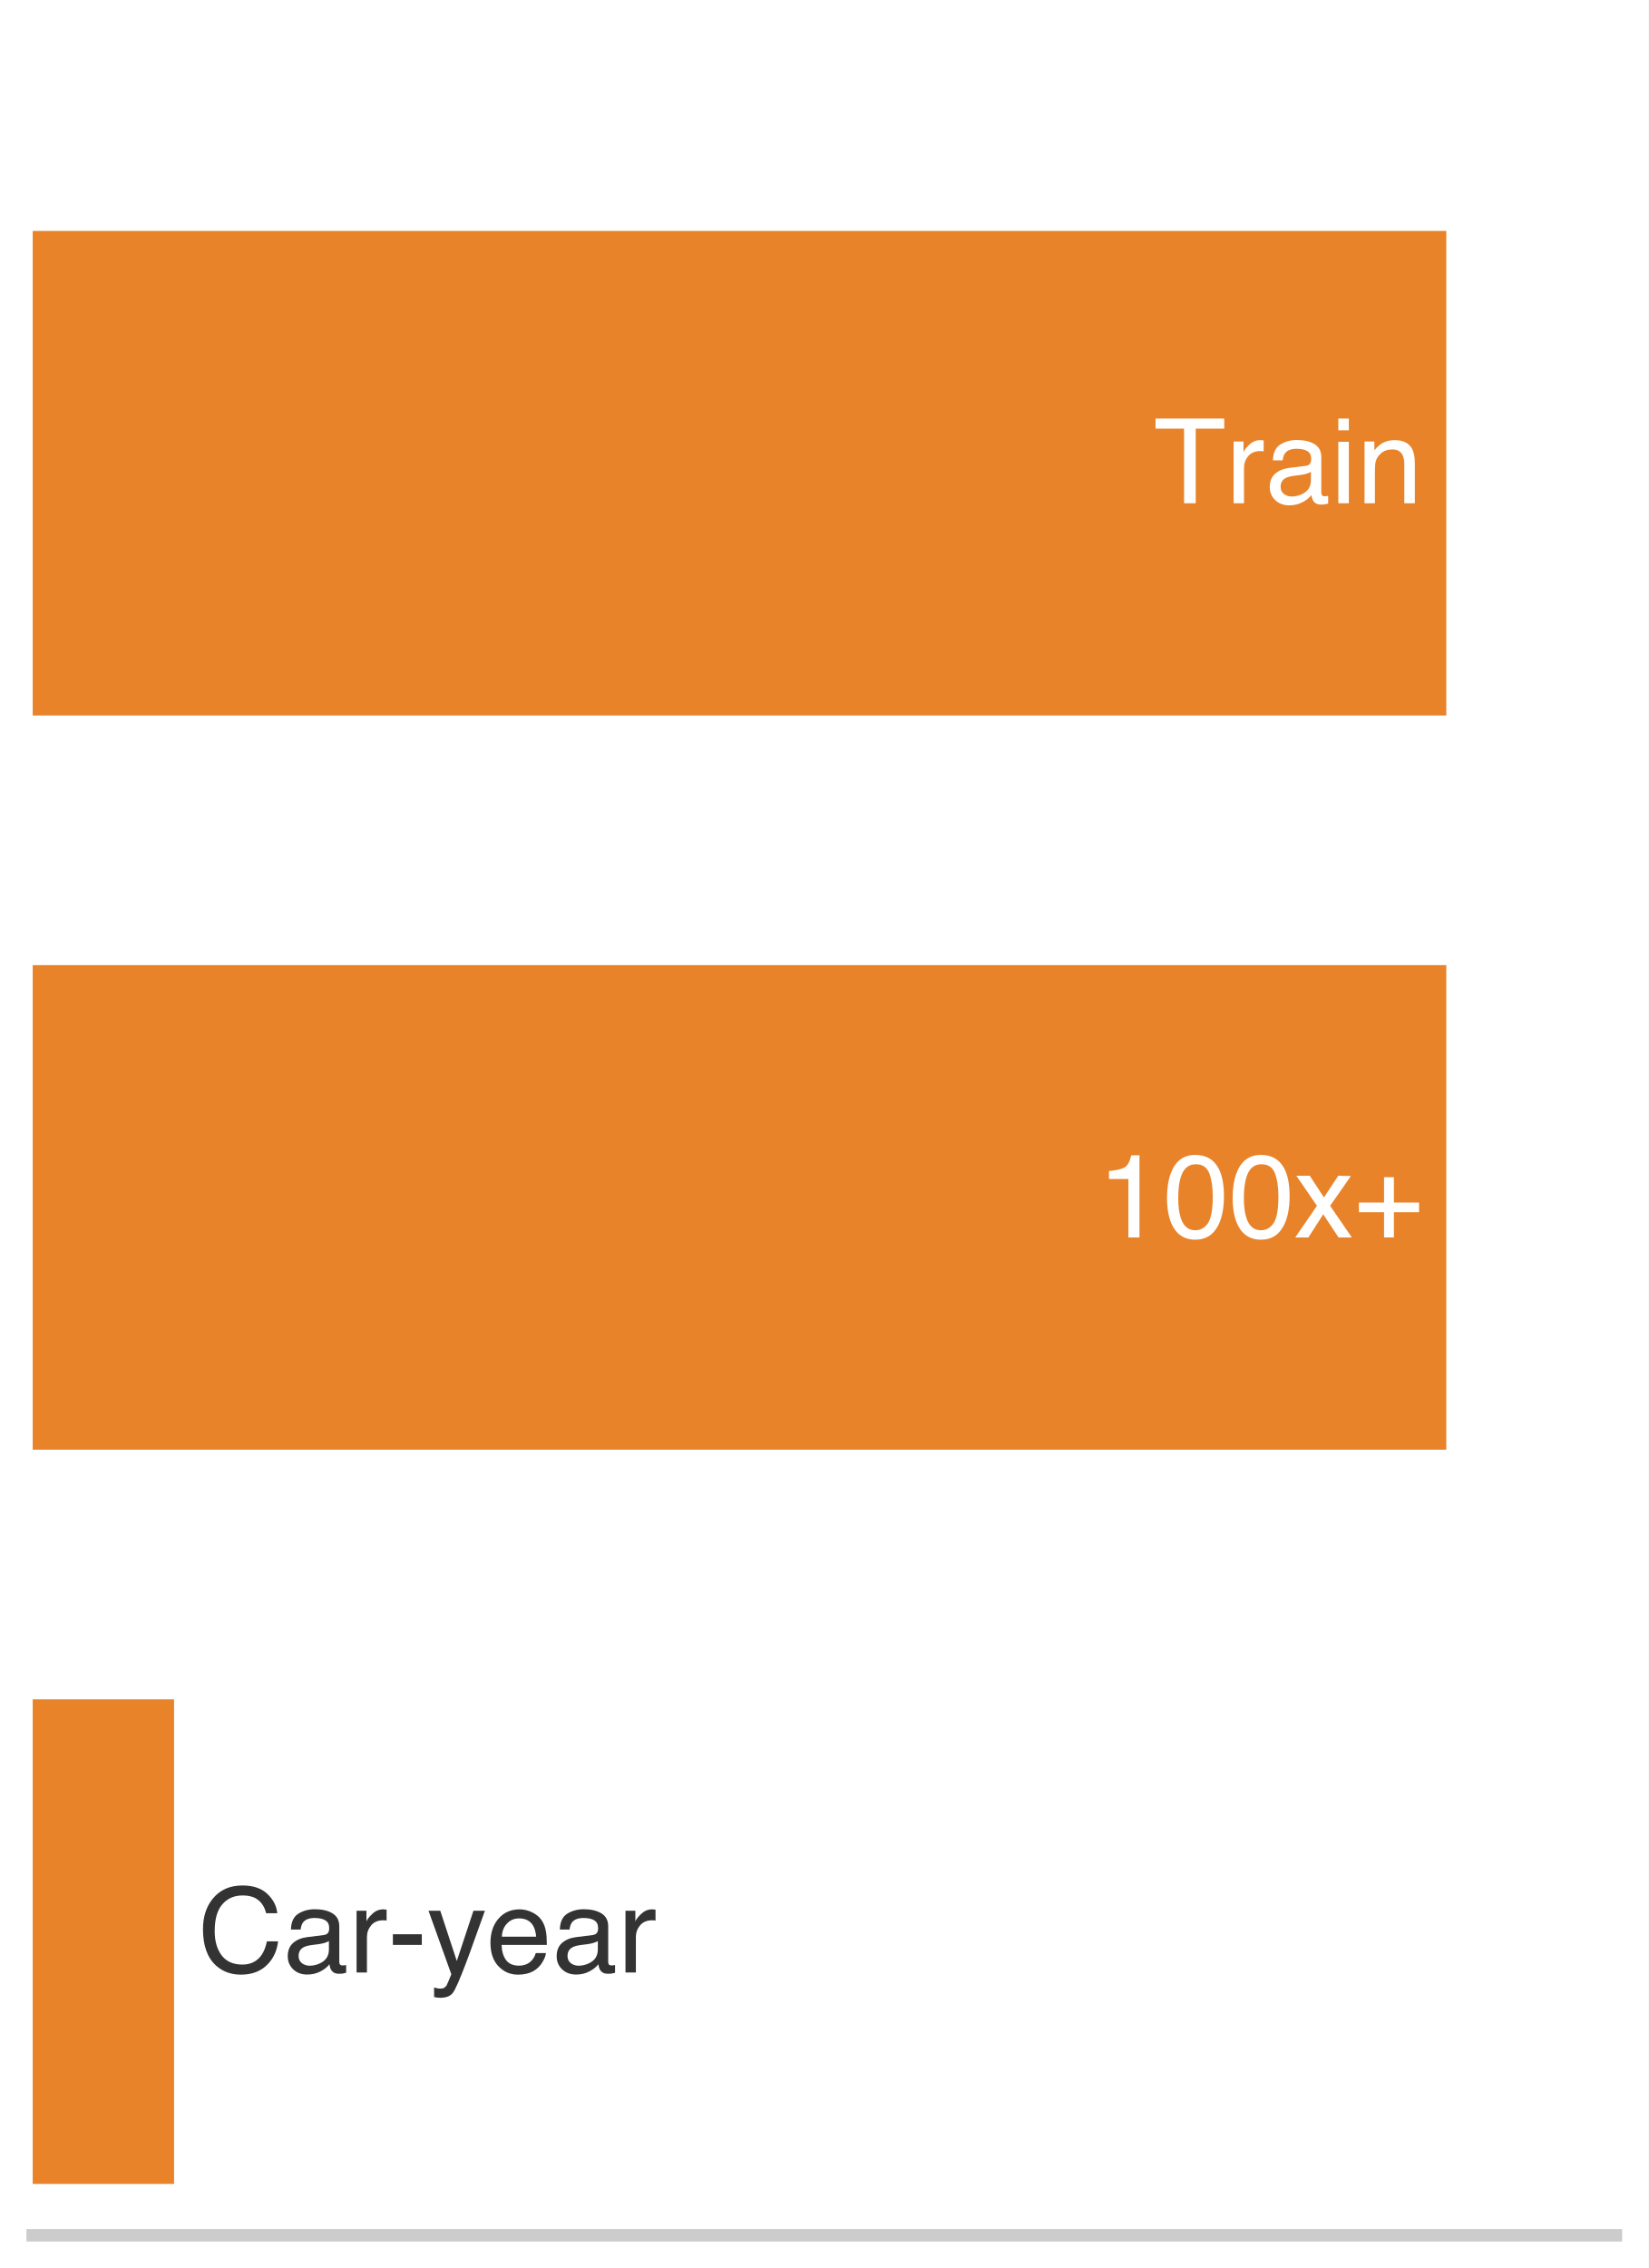
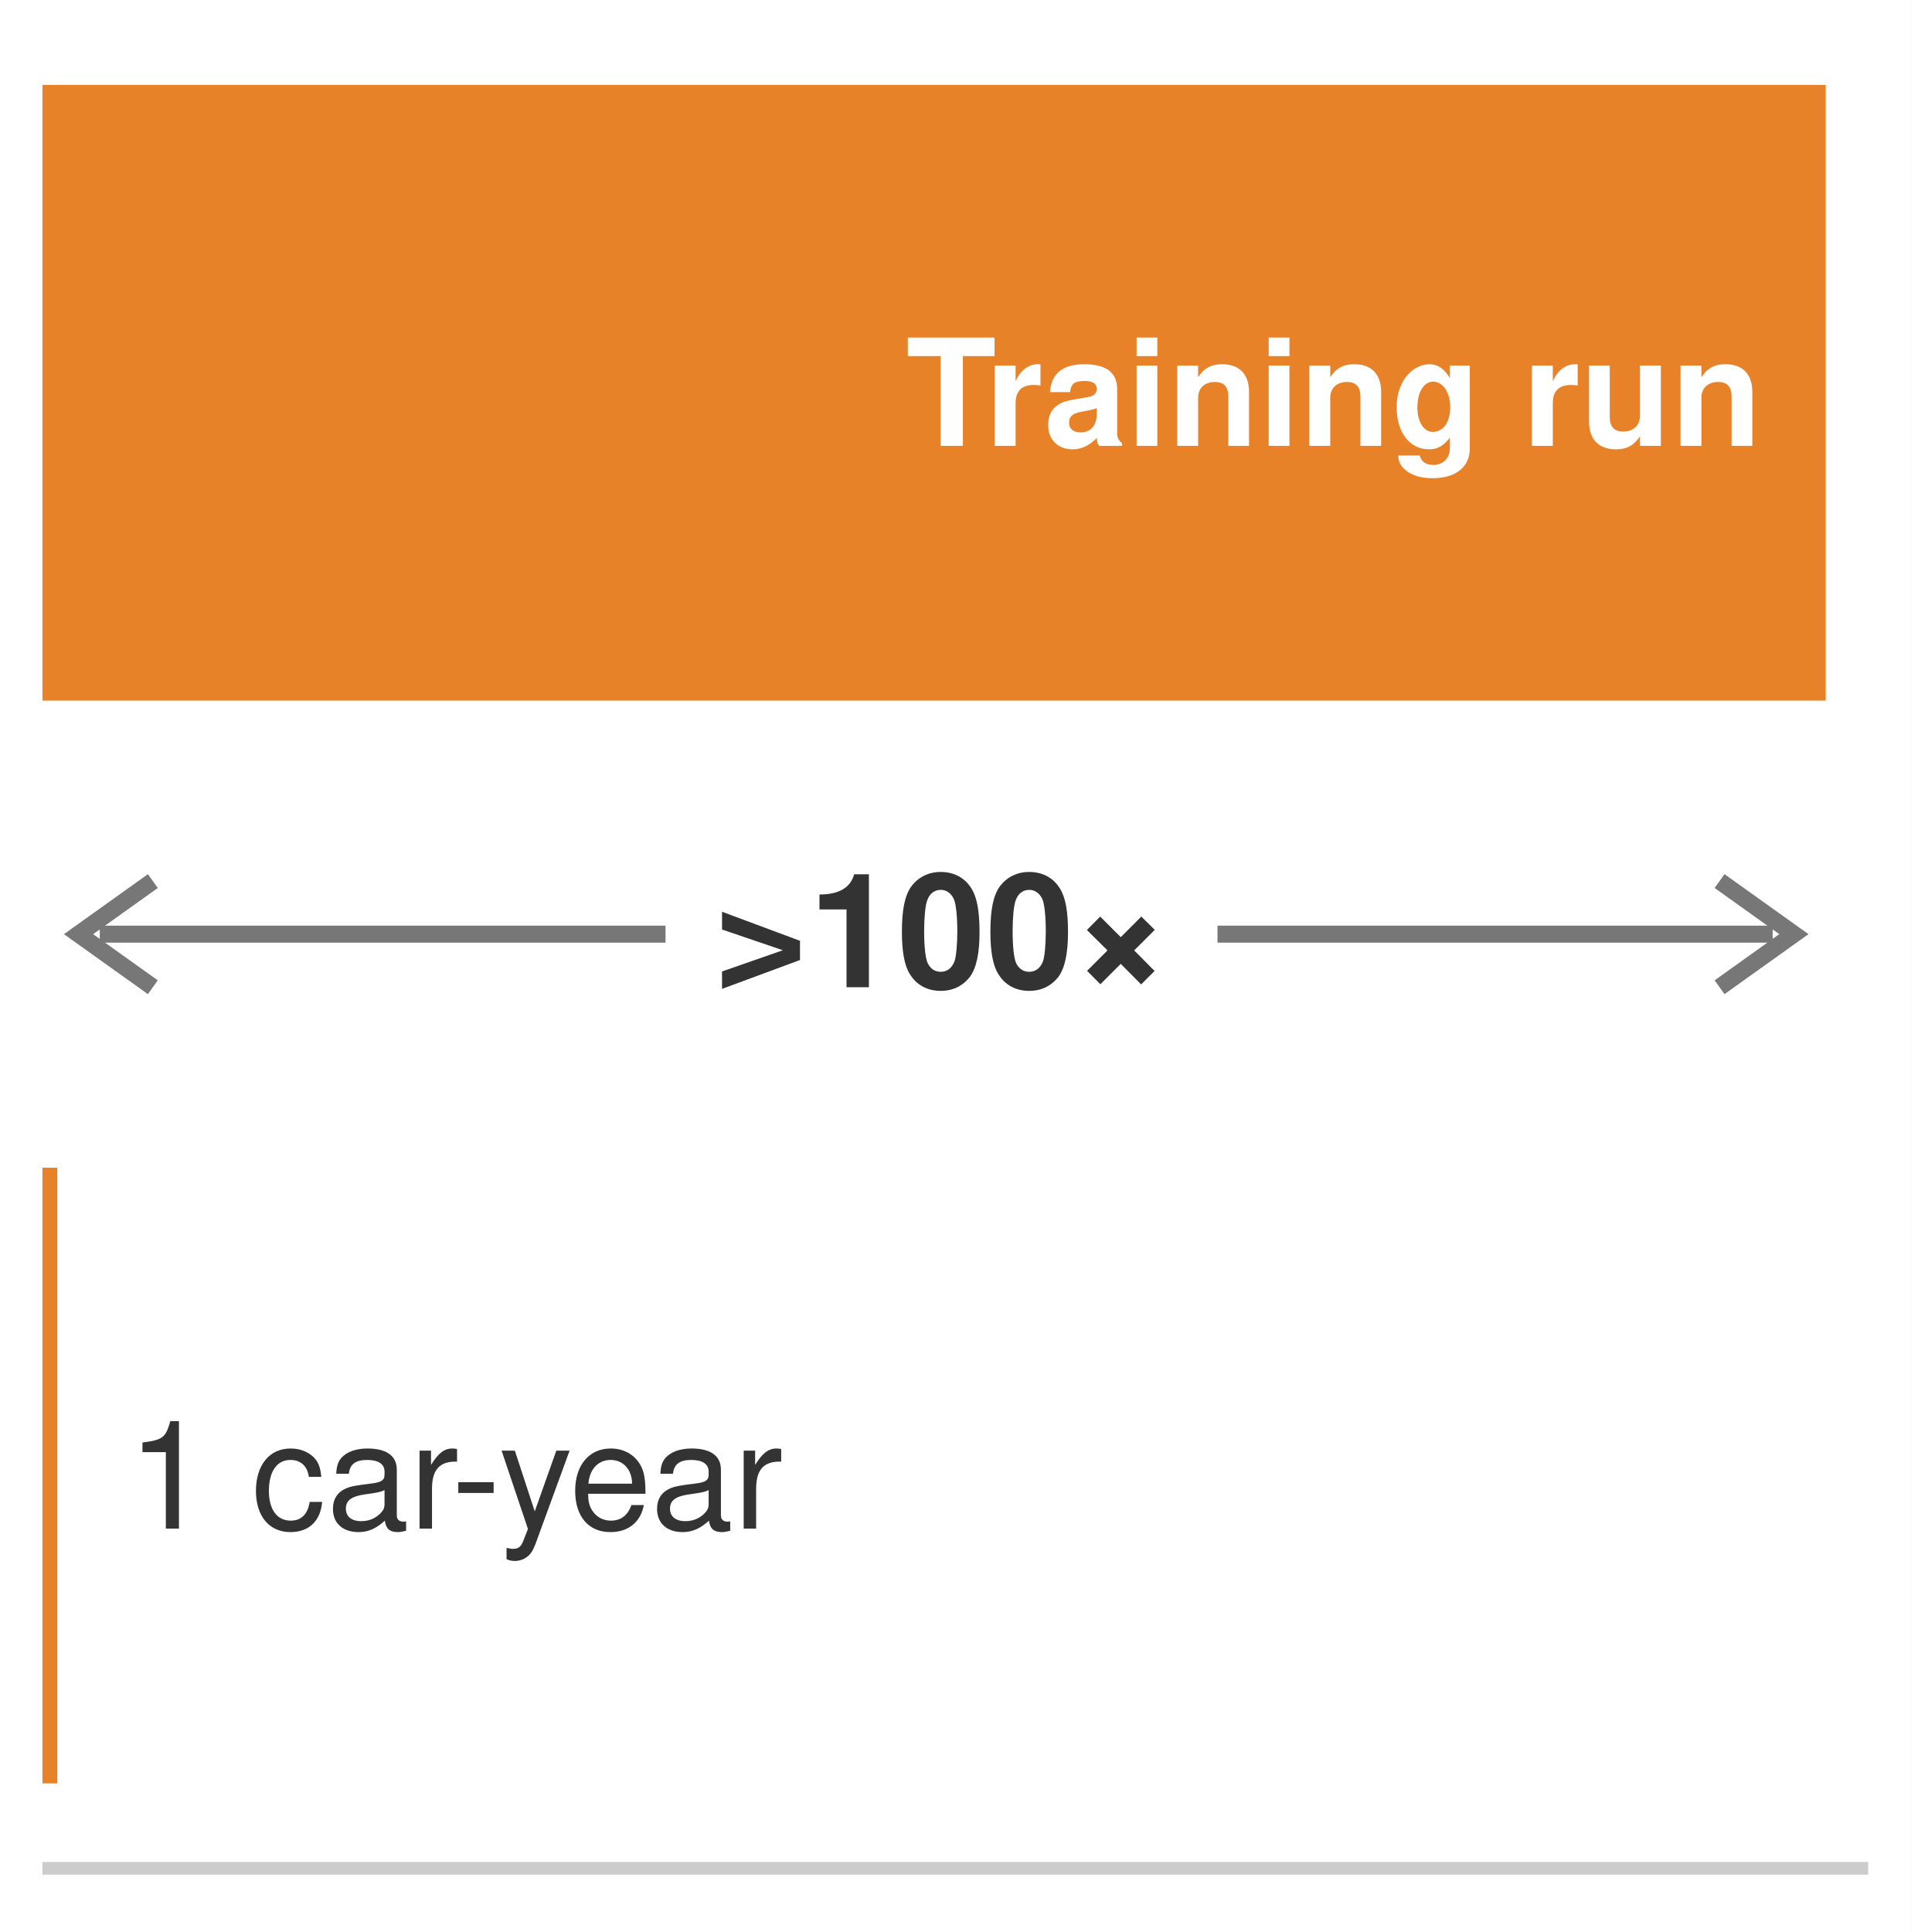
- <svg xmlns="http://www.w3.org/2000/svg" xmlns:xlink="http://www.w3.org/1999/xlink" width="72.63pt" height="99.9pt" viewBox="0 0 72.63 99.9" version="1.1">
-   <defs>
-     <style type="text/css">*{stroke-linejoin: round; stroke-linecap: butt}</style>
-   </defs>
-   <g id="figure_1">
-     <g id="patch_1">
-       <path d="M 0 99.9 L 72.63 99.9 L 72.63 0 L 0 0 z " style="fill: #ffffff" />
-     </g>
-     <g id="axes_1">
-       <g id="patch_2">
-         <path d="M 1.44 98.46 L 71.19 98.46 L 71.19 1.44 L 1.44 1.44 z " style="fill: #ffffff" />
-       </g>
-       <g id="patch_3">
-         <path d="M 1.44 31.516 L 63.717 31.516 L 63.717 10.172 L 1.44 10.172 z " clip-path="url(#p879ee31a35)" style="fill: #e67817; opacity: 0.92" />
-       </g>
-       <g id="patch_4">
-         <path d="M 1.44 63.856 L 63.717 63.856 L 63.717 42.512 L 1.44 42.512 z " clip-path="url(#p879ee31a35)" style="fill: #e67817; opacity: 0.92" />
-       </g>
-       <g id="patch_5">
-         <path d="M 1.44 96.196 L 7.668 96.196 L 7.668 74.852 L 1.44 74.852 z " clip-path="url(#p879ee31a35)" style="fill: #e67817; opacity: 0.92" />
-       </g>
-       <g id="matplotlib.axis_1" />
-       <g id="matplotlib.axis_2" />
-       <g id="patch_6">
-         <path d="M 1.44 98.46 L 71.19 98.46 " style="fill: none; stroke: #cccccc; stroke-width: 0.55; stroke-linejoin: miter; stroke-linecap: square" />
-       </g>
-       <g id="text_1">
-         <g style="fill: #ffffff" transform="translate(50.82429 22.16716) scale(0.052 -0.052)">
-           <defs>
-             <path id="Helvetica-54" d="M 3828 4591 L 3828 4044 L 2281 4044 L 2281 0 L 1650 0 L 1650 4044 L 103 4044 L 103 4591 L 3828 4591 z " transform="scale(0.015625)" />
-             <path id="Helvetica-72" d="M 428 3347 L 963 3347 L 963 2769 Q 1028 2938 1284 3180 Q 1541 3422 1875 3422 Q 1891 3422 1928 3419 Q 1966 3416 2056 3406 L 2056 2813 Q 2006 2822 1964 2825 Q 1922 2828 1872 2828 Q 1447 2828 1219 2554 Q 991 2281 991 1925 L 991 0 L 428 0 L 428 3347 z " transform="scale(0.015625)" />
-             <path id="Helvetica-61" d="M 844 891 Q 844 647 1022 506 Q 1200 366 1444 366 Q 1741 366 2019 503 Q 2488 731 2488 1250 L 2488 1703 Q 2384 1638 2221 1594 Q 2059 1550 1903 1531 L 1563 1488 Q 1256 1447 1103 1359 Q 844 1213 844 891 z M 2206 2028 Q 2400 2053 2466 2191 Q 2503 2266 2503 2406 Q 2503 2694 2298 2823 Q 2094 2953 1713 2953 Q 1272 2953 1088 2716 Q 984 2584 953 2325 L 428 2325 Q 444 2944 830 3186 Q 1216 3428 1725 3428 Q 2316 3428 2684 3203 Q 3050 2978 3050 2503 L 3050 575 Q 3050 488 3086 434 Q 3122 381 3238 381 Q 3275 381 3322 386 Q 3369 391 3422 400 L 3422 -16 Q 3291 -53 3222 -62 Q 3153 -72 3034 -72 Q 2744 -72 2613 134 Q 2544 244 2516 444 Q 2344 219 2022 53 Q 1700 -113 1313 -113 Q 847 -113 551 170 Q 256 453 256 878 Q 256 1344 547 1600 Q 838 1856 1309 1916 L 2206 2028 z M 1741 3428 L 1741 3428 z " transform="scale(0.015625)" />
-             <path id="Helvetica-69" d="M 413 3331 L 984 3331 L 984 0 L 413 0 L 413 3331 z M 413 4591 L 984 4591 L 984 3953 L 413 3953 L 413 4591 z " transform="scale(0.015625)" />
-             <path id="Helvetica-6e" d="M 413 3347 L 947 3347 L 947 2872 Q 1184 3166 1450 3294 Q 1716 3422 2041 3422 Q 2753 3422 3003 2925 Q 3141 2653 3141 2147 L 3141 0 L 2569 0 L 2569 2109 Q 2569 2416 2478 2603 Q 2328 2916 1934 2916 Q 1734 2916 1606 2875 Q 1375 2806 1200 2600 Q 1059 2434 1017 2257 Q 975 2081 975 1753 L 975 0 L 413 0 L 413 3347 z M 1734 3428 L 1734 3428 z " transform="scale(0.015625)" />
-           </defs>
-           <use xlink:href="#Helvetica-54" />
-           <use xlink:href="#Helvetica-72" transform="translate(61.08398 0)" />
-           <use xlink:href="#Helvetica-61" transform="translate(94.38477 0)" />
-           <use xlink:href="#Helvetica-69" transform="translate(150 0)" />
-           <use xlink:href="#Helvetica-6e" transform="translate(172.2168 0)" />
-         </g>
-       </g>
-       <g id="text_2">
-         <g style="fill: #ffffff" transform="translate(48.35835 54.50716) scale(0.052 -0.052)">
-           <defs>
-             <path id="Helvetica-31" d="M 613 3169 L 613 3600 Q 1222 3659 1462 3798 Q 1703 3938 1822 4456 L 2266 4456 L 2266 0 L 1666 0 L 1666 3169 L 613 3169 z " transform="scale(0.015625)" />
-             <path id="Helvetica-30" d="M 1731 4475 Q 2600 4475 2988 3759 Q 3288 3206 3288 2244 Q 3288 1331 3016 734 Q 2622 -122 1728 -122 Q 922 -122 528 578 Q 200 1163 200 2147 Q 200 2909 397 3456 Q 766 4475 1731 4475 z M 1725 391 Q 2163 391 2422 778 Q 2681 1166 2681 2222 Q 2681 2984 2493 3476 Q 2306 3969 1766 3969 Q 1269 3969 1039 3501 Q 809 3034 809 2125 Q 809 1441 956 1025 Q 1181 391 1725 391 z " transform="scale(0.015625)" />
-             <path id="Helvetica-78" d="M 94 3347 L 822 3347 L 1591 2169 L 2369 3347 L 3053 3331 L 1925 1716 L 3103 0 L 2384 0 L 1553 1256 L 747 0 L 34 0 L 1213 1716 L 94 3347 z " transform="scale(0.015625)" />
-             <path id="Helvetica-2b" d="M 288 1369 L 288 1894 L 1650 1894 L 1650 3266 L 2184 3266 L 2184 1894 L 3547 1894 L 3547 1369 L 2184 1369 L 2184 0 L 1650 0 L 1650 1369 L 288 1369 z " transform="scale(0.015625)" />
-           </defs>
-           <use xlink:href="#Helvetica-31" />
-           <use xlink:href="#Helvetica-30" transform="translate(55.61523 0)" />
-           <use xlink:href="#Helvetica-30" transform="translate(111.2305 0)" />
-           <use xlink:href="#Helvetica-78" transform="translate(166.8457 0)" />
-           <use xlink:href="#Helvetica-2b" transform="translate(216.8457 0)" />
-         </g>
-       </g>
-       <g id="text_3">
-         <g style="fill: #333333" transform="translate(8.713929 86.8825) scale(0.052 -0.052)">
-           <defs>
-             <path id="Helvetica-43" d="M 2422 4716 Q 3294 4716 3775 4256 Q 4256 3797 4309 3213 L 3703 3213 Q 3600 3656 3292 3915 Q 2984 4175 2428 4175 Q 1750 4175 1333 3698 Q 916 3222 916 2238 Q 916 1431 1292 929 Q 1669 428 2416 428 Q 3103 428 3463 956 Q 3653 1234 3747 1688 L 4353 1688 Q 4272 963 3816 472 Q 3269 -119 2341 -119 Q 1541 -119 997 366 Q 281 1006 281 2344 Q 281 3359 819 4009 Q 1400 4716 2422 4716 z M 2297 4716 L 2297 4716 z " transform="scale(0.015625)" />
-             <path id="Helvetica-2d" d="M 266 2072 L 1834 2072 L 1834 1494 L 266 1494 L 266 2072 z " transform="scale(0.015625)" />
-             <path id="Helvetica-79" d="M 2503 3347 L 3125 3347 Q 3006 3025 2597 1878 Q 2291 1016 2084 472 Q 1597 -809 1397 -1090 Q 1197 -1372 709 -1372 Q 591 -1372 527 -1362 Q 463 -1353 369 -1328 L 369 -816 Q 516 -856 581 -865 Q 647 -875 697 -875 Q 853 -875 926 -823 Q 1000 -772 1050 -697 Q 1066 -672 1162 -440 Q 1259 -209 1303 -97 L 66 3347 L 703 3347 L 1600 622 L 2503 3347 z M 1597 3428 L 1597 3428 z " transform="scale(0.015625)" />
-             <path id="Helvetica-65" d="M 1806 3422 Q 2163 3422 2497 3255 Q 2831 3088 3006 2822 Q 3175 2569 3231 2231 Q 3281 2000 3281 1494 L 828 1494 Q 844 984 1069 676 Q 1294 369 1766 369 Q 2206 369 2469 659 Q 2619 828 2681 1050 L 3234 1050 Q 3213 866 3089 639 Q 2966 413 2813 269 Q 2556 19 2178 -69 Q 1975 -119 1719 -119 Q 1094 -119 659 336 Q 225 791 225 1609 Q 225 2416 662 2919 Q 1100 3422 1806 3422 z M 2703 1941 Q 2669 2306 2544 2525 Q 2313 2931 1772 2931 Q 1384 2931 1121 2651 Q 859 2372 844 1941 L 2703 1941 z M 1753 3428 L 1753 3428 z " transform="scale(0.015625)" />
-           </defs>
-           <use xlink:href="#Helvetica-43" />
-           <use xlink:href="#Helvetica-61" transform="translate(72.2168 0)" />
-           <use xlink:href="#Helvetica-72" transform="translate(127.832 0)" />
-           <use xlink:href="#Helvetica-2d" transform="translate(161.1328 0)" />
-           <use xlink:href="#Helvetica-79" transform="translate(194.4336 0)" />
-           <use xlink:href="#Helvetica-65" transform="translate(244.4336 0)" />
-           <use xlink:href="#Helvetica-61" transform="translate(300.0488 0)" />
-           <use xlink:href="#Helvetica-72" transform="translate(355.6641 0)" />
-         </g>
-       </g>
-     </g>
-   </g>
-   <defs>
-     <clipPath id="p879ee31a35">
-       <rect x="1.44" y="1.44" width="69.75" height="97.02" />
-     </clipPath>
-   </defs>
+ <svg xmlns="http://www.w3.org/2000/svg" width="100%" viewBox="0 0 180 182" font-family="Helvetica Neue, Helvetica, Arial, sans-serif">
+   <rect width="180" height="182" fill="#ffffff" />
+   <rect x="4" y="8" width="168" height="58" fill="#E67817" fill-opacity="0.92" />
+   <text x="166" y="42" font-size="14" font-weight="bold" fill="#ffffff" text-anchor="end">Training run</text>
+   <line x1="9.4" y1="88" x2="167" y2="88" stroke="#777777" stroke-width="1.6" />
+   <polyline points="14.4,83.0 7.4,88.0 14.4,93.0" fill="none" stroke="#777777" stroke-width="1.6" />
+   <polyline points="162.0,83.0 169.0,88.0 162.0,93.0" fill="none" stroke="#777777" stroke-width="1.6" />
+   <rect x="62.7" y="78" width="52" height="20" fill="#ffffff" />
+   <text x="88.7" y="93" font-size="15" font-weight="bold" fill="#333333" text-anchor="middle">&gt;100×</text>
+   <rect x="4" y="110" width="1.40" height="58" fill="#E67817" fill-opacity="0.92" />
+   <text x="12" y="144" font-size="14" fill="#333333">1 car-year</text>
+   <line x1="4" y1="176" x2="176" y2="176" stroke="#CCCCCC" stroke-width="1.2" />
</svg>
